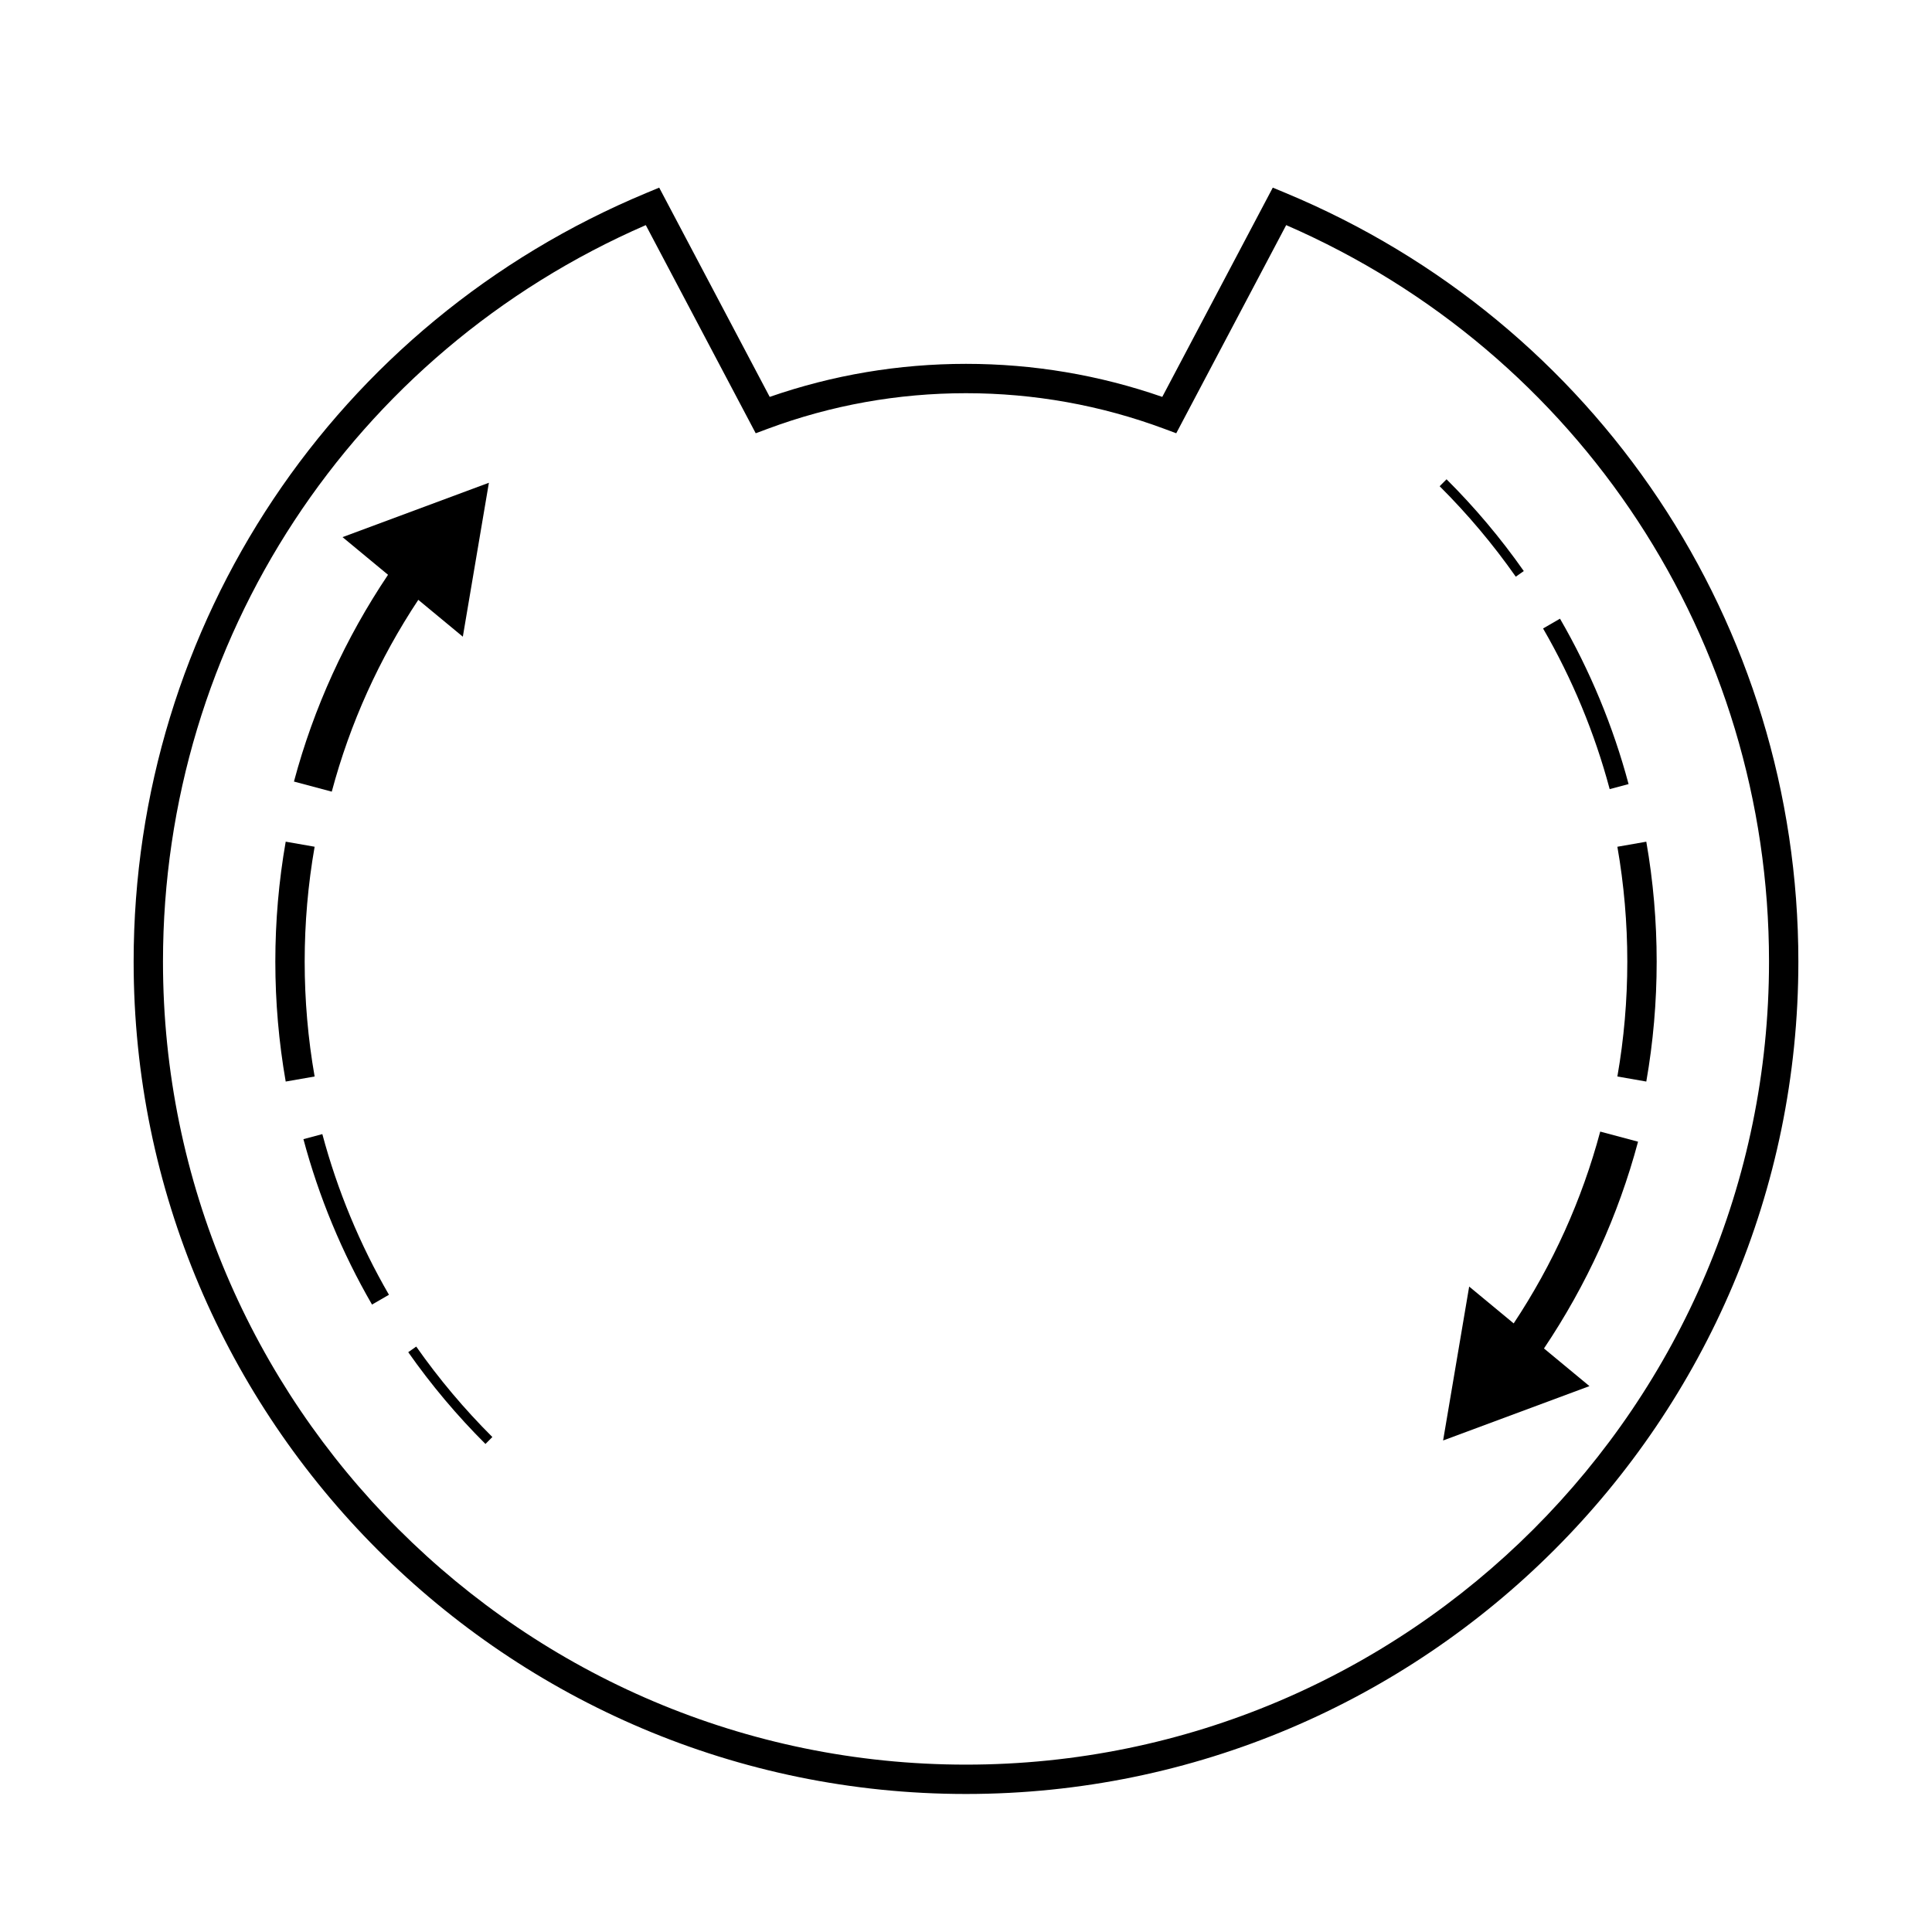
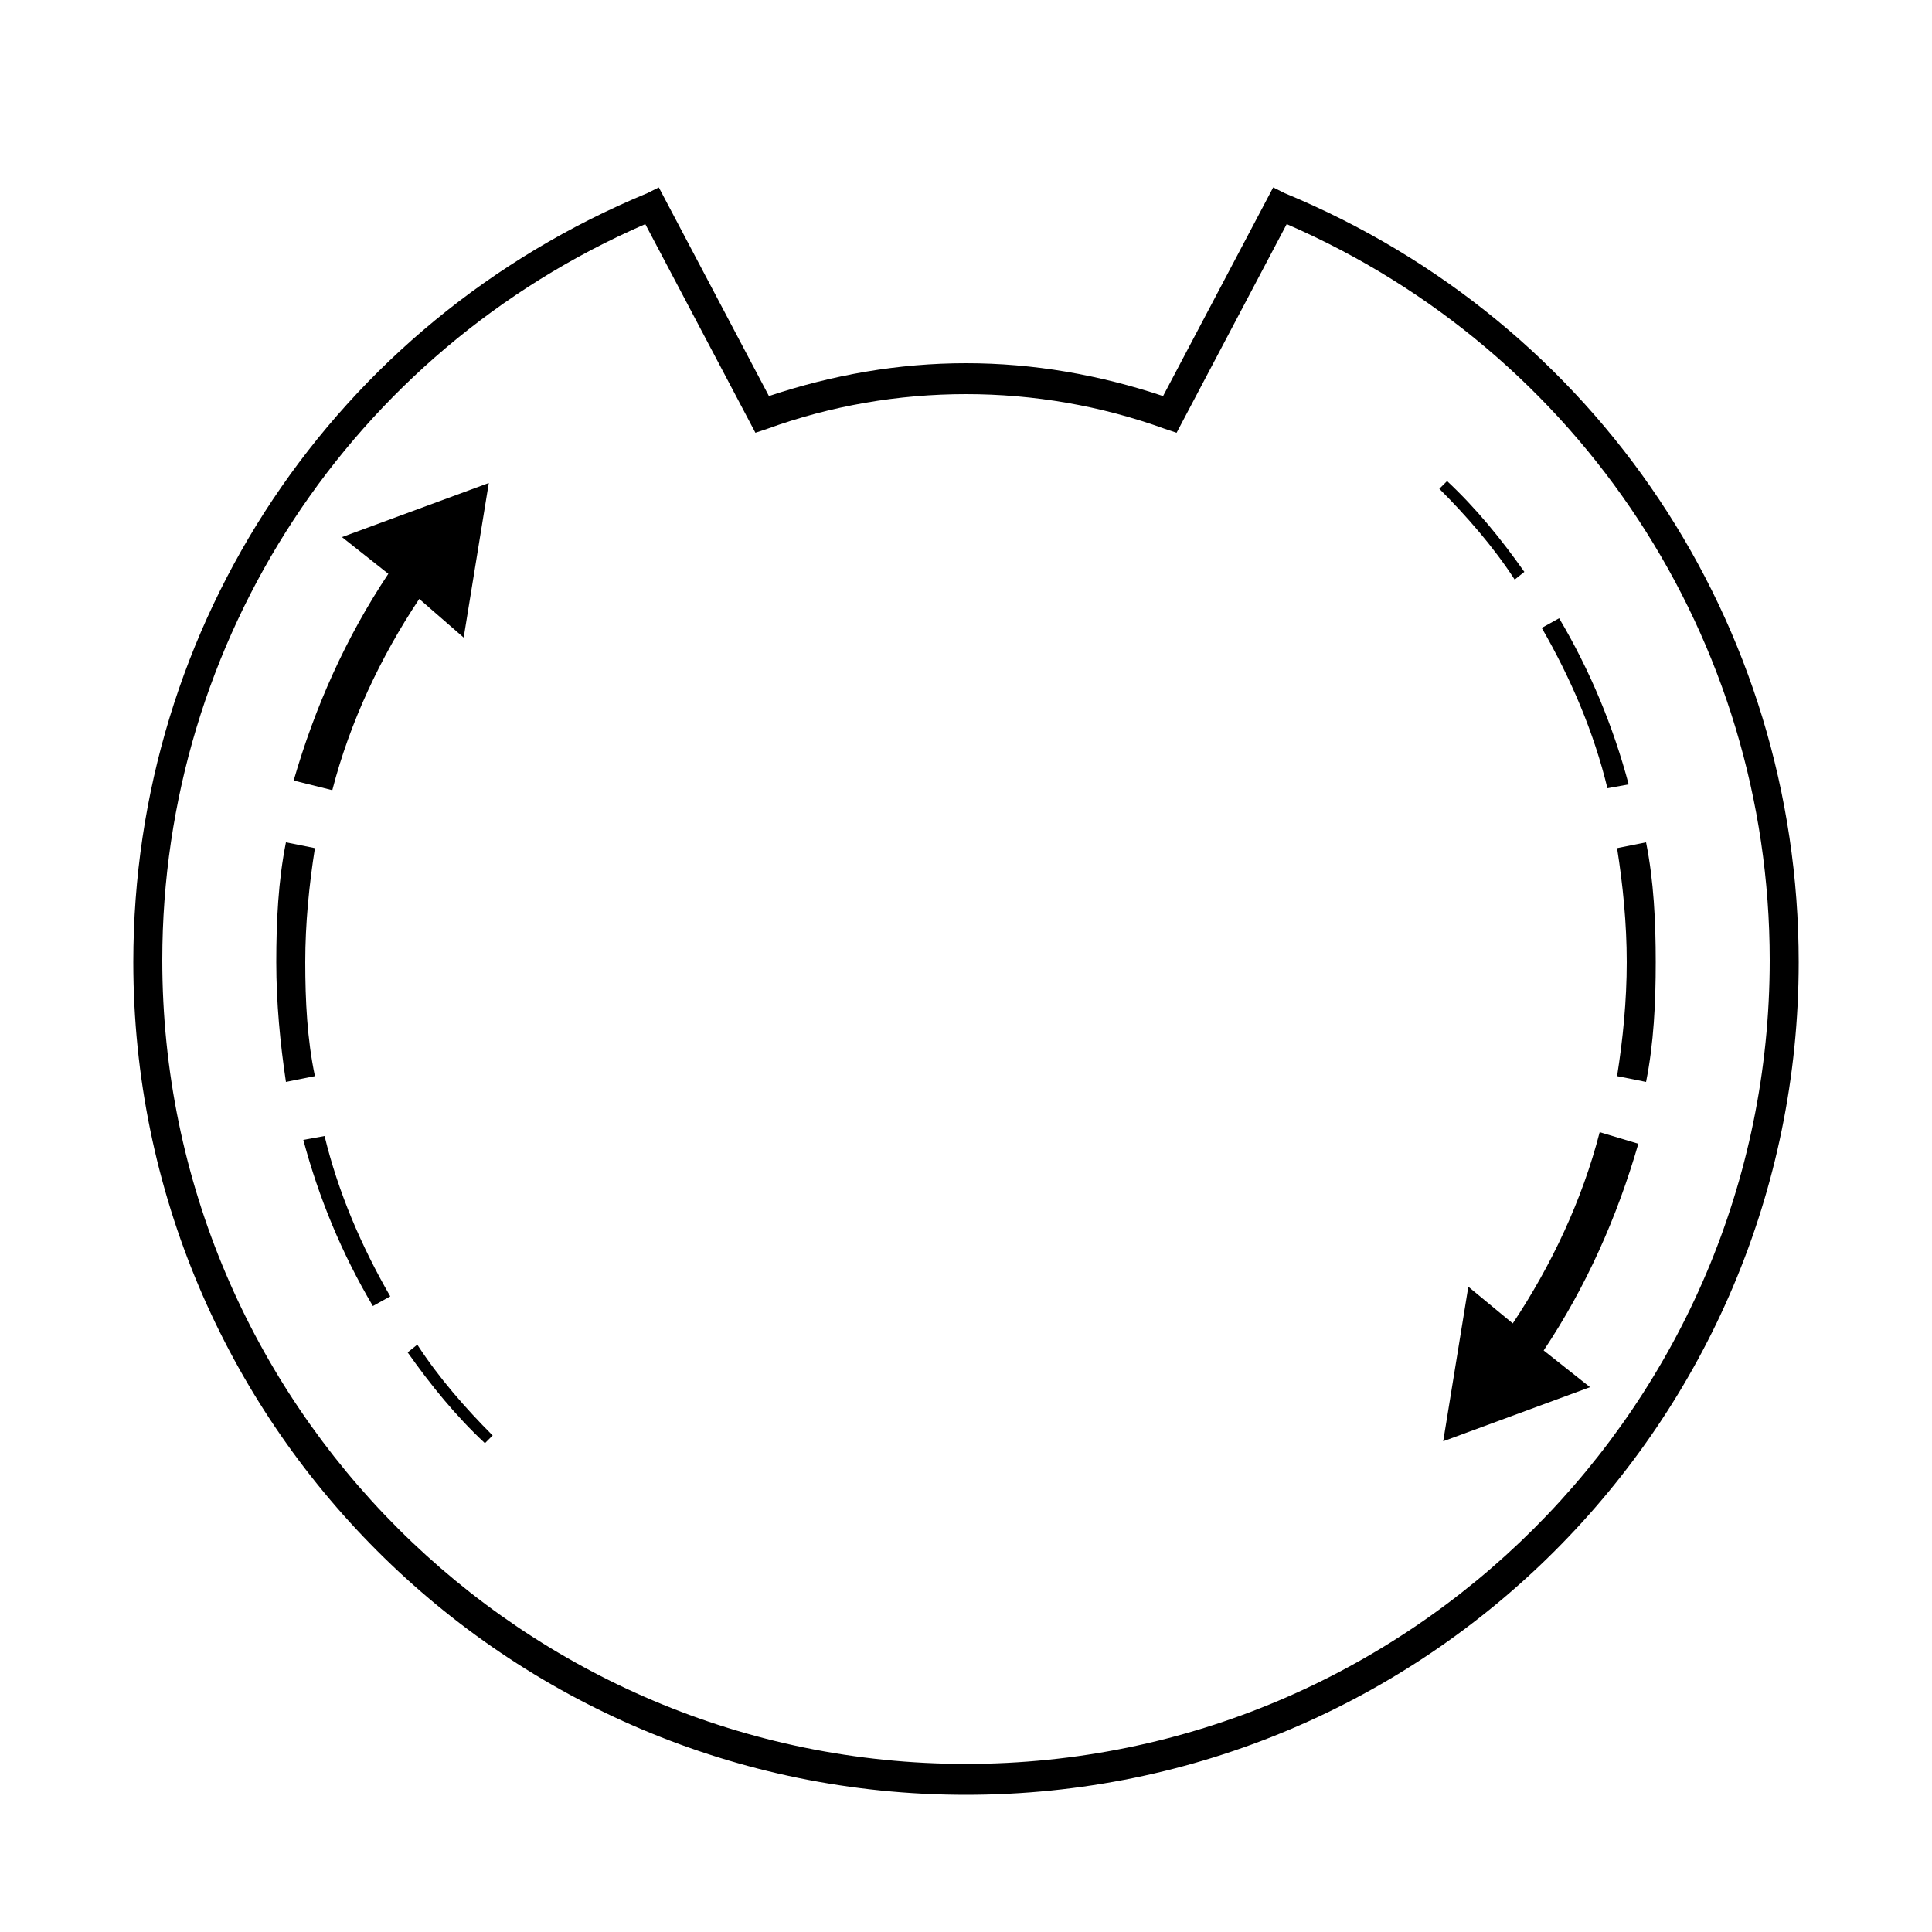
<svg xmlns="http://www.w3.org/2000/svg" version="1.1" id="Layer_1" x="0px" y="0px" viewBox="0 0 100 100" style="enable-background:new 0 0 100 100;" xml:space="preserve">
  <g>
-     <path d="M85.212,43.566l-1.497,0.262c0.341,1.948,0.514,3.949,0.514,5.945   c0,1.997-0.173,3.998-0.514,5.946l1.497,0.262   c0.357-2.034,0.537-4.123,0.537-6.208C85.749,47.689,85.569,45.6,85.212,43.566z   " />
-     <path d="M84.295,40.585c-0.8-2.995-1.995-5.875-3.55-8.562l-0.876,0.507   c1.511,2.61,2.671,5.408,3.448,8.316L84.295,40.585z" />
-     <path d="M15.77,49.773c0-1.996,0.173-3.997,0.515-5.946l-1.497-0.262   c-0.357,2.035-0.537,4.124-0.537,6.208c0,2.084,0.181,4.173,0.537,6.208   l1.497-0.262C15.943,53.77,15.77,51.77,15.77,49.773z" />
-     <path d="M82.827,58.571c-0.947,3.54-2.455,6.873-4.479,9.928l-2.304-1.907   l-1.349,7.967l7.575-2.814l-2.354-1.949c2.206-3.287,3.846-6.879,4.869-10.702   L82.827,58.571z" />
-     <path d="M78.871,29.558c-1.187-1.692-2.531-3.29-3.998-4.75l-0.357,0.359   c1.445,1.439,2.77,3.014,3.94,4.682L78.871,29.558z" />
-     <path d="M66.519,9.978l-0.64-0.266l-5.72,10.831   c-3.264-1.135-6.679-1.71-10.159-1.71s-6.895,0.575-10.16,1.71L34.12,9.712   l-0.64,0.266C17.344,16.683,6.917,32.304,6.917,49.773   c0,23.756,19.327,43.083,43.083,43.083s43.083-19.327,43.083-43.083   C93.083,32.304,82.656,16.684,66.519,9.978z M50,91.337   c-22.918,0-41.564-18.645-41.564-41.563c0-16.622,9.786-31.509,24.99-38.122   l5.69,10.774l0.625-0.233c3.283-1.222,6.735-1.841,10.258-1.841   c3.523,0,6.975,0.62,10.258,1.841l0.625,0.233l5.691-10.774   C81.777,18.264,91.564,33.152,91.564,49.773C91.564,72.692,72.918,91.337,50,91.337z   " />
-     <path d="M23.956,32.955l1.349-7.967l-7.575,2.814l2.354,1.949   c-2.206,3.288-3.847,6.881-4.869,10.702l1.957,0.523   c0.946-3.54,2.454-6.872,4.479-9.929L23.956,32.955z" />
-     <path d="M15.705,58.962c0.8,2.993,1.995,5.874,3.55,8.562l0.877-0.507   c-1.511-2.611-2.671-5.409-3.448-8.316L15.705,58.962z" />
-     <path d="M21.13,69.989c1.186,1.69,2.53,3.288,3.997,4.75l0.357-0.359   c-1.445-1.44-2.771-3.015-3.94-4.682L21.13,69.989z" />
+     <path d="M85.2,43.6l-1.5,0.3c0.3,1.9,0.5,3.9,0.5,5.9c0,2-0.2,4-0.5,5.9l1.5,0.3c0.4-2,0.5-4.1,0.5-6.2   C85.7,47.7,85.6,45.6,85.2,43.6z" />
+     <path d="M84.3,40.6c-0.8-3-2-5.9-3.6-8.6l-0.9,0.5c1.5,2.6,2.7,5.4,3.4,8.3L84.3,40.6z" />
+     <path d="M15.8,49.8c0-2,0.2-4,0.5-5.9l-1.5-0.3c-0.4,2-0.5,4.1-0.5,6.2c0,2.1,0.2,4.2,0.5,6.2l1.5-0.3   C15.9,53.8,15.8,51.8,15.8,49.8z" />
+     <path d="M82.8,58.6c-0.9,3.5-2.5,6.9-4.5,9.9L76,66.6l-1.3,8l7.6-2.8l-2.4-1.9c2.2-3.3,3.8-6.9,4.9-10.7L82.8,58.6z" />
+     <path d="M78.9,29.6c-1.2-1.7-2.5-3.3-4-4.7l-0.4,0.4c1.4,1.4,2.8,3,3.9,4.7L78.9,29.6z" />
+     <path d="M66.5,10l-0.6-0.3l-5.7,10.8c-3.3-1.1-6.7-1.7-10.2-1.7s-6.9,0.6-10.2,1.7L34.1,9.7L33.5,10C17.3,16.7,6.9,32.3,6.9,49.8   c0,23.8,19.3,43.1,43.1,43.1s43.1-19.3,43.1-43.1C93.1,32.3,82.7,16.7,66.5,10z M50,91.3c-22.9,0-41.6-18.6-41.6-41.6   c0-16.6,9.8-31.5,25-38.1l5.7,10.8l0.6-0.2C43,21,46.5,20.4,50,20.4c3.5,0,7,0.6,10.3,1.8l0.6,0.2l5.7-10.8   c15.2,6.6,25,21.5,25,38.1C91.6,72.7,72.9,91.3,50,91.3z" />
+     <path d="M24,33l1.3-8l-7.6,2.8l2.4,1.9c-2.2,3.3-3.8,6.9-4.9,10.7l2,0.5c0.9-3.5,2.5-6.9,4.5-9.9L24,33z" />
+     <path d="M15.7,59c0.8,3,2,5.9,3.6,8.6l0.9-0.5c-1.5-2.6-2.7-5.4-3.4-8.3L15.7,59z" />
+     <path d="M21.1,70c1.2,1.7,2.5,3.3,4,4.7l0.4-0.4c-1.4-1.4-2.8-3-3.9-4.7L21.1,70z" />
  </g>
</svg>
